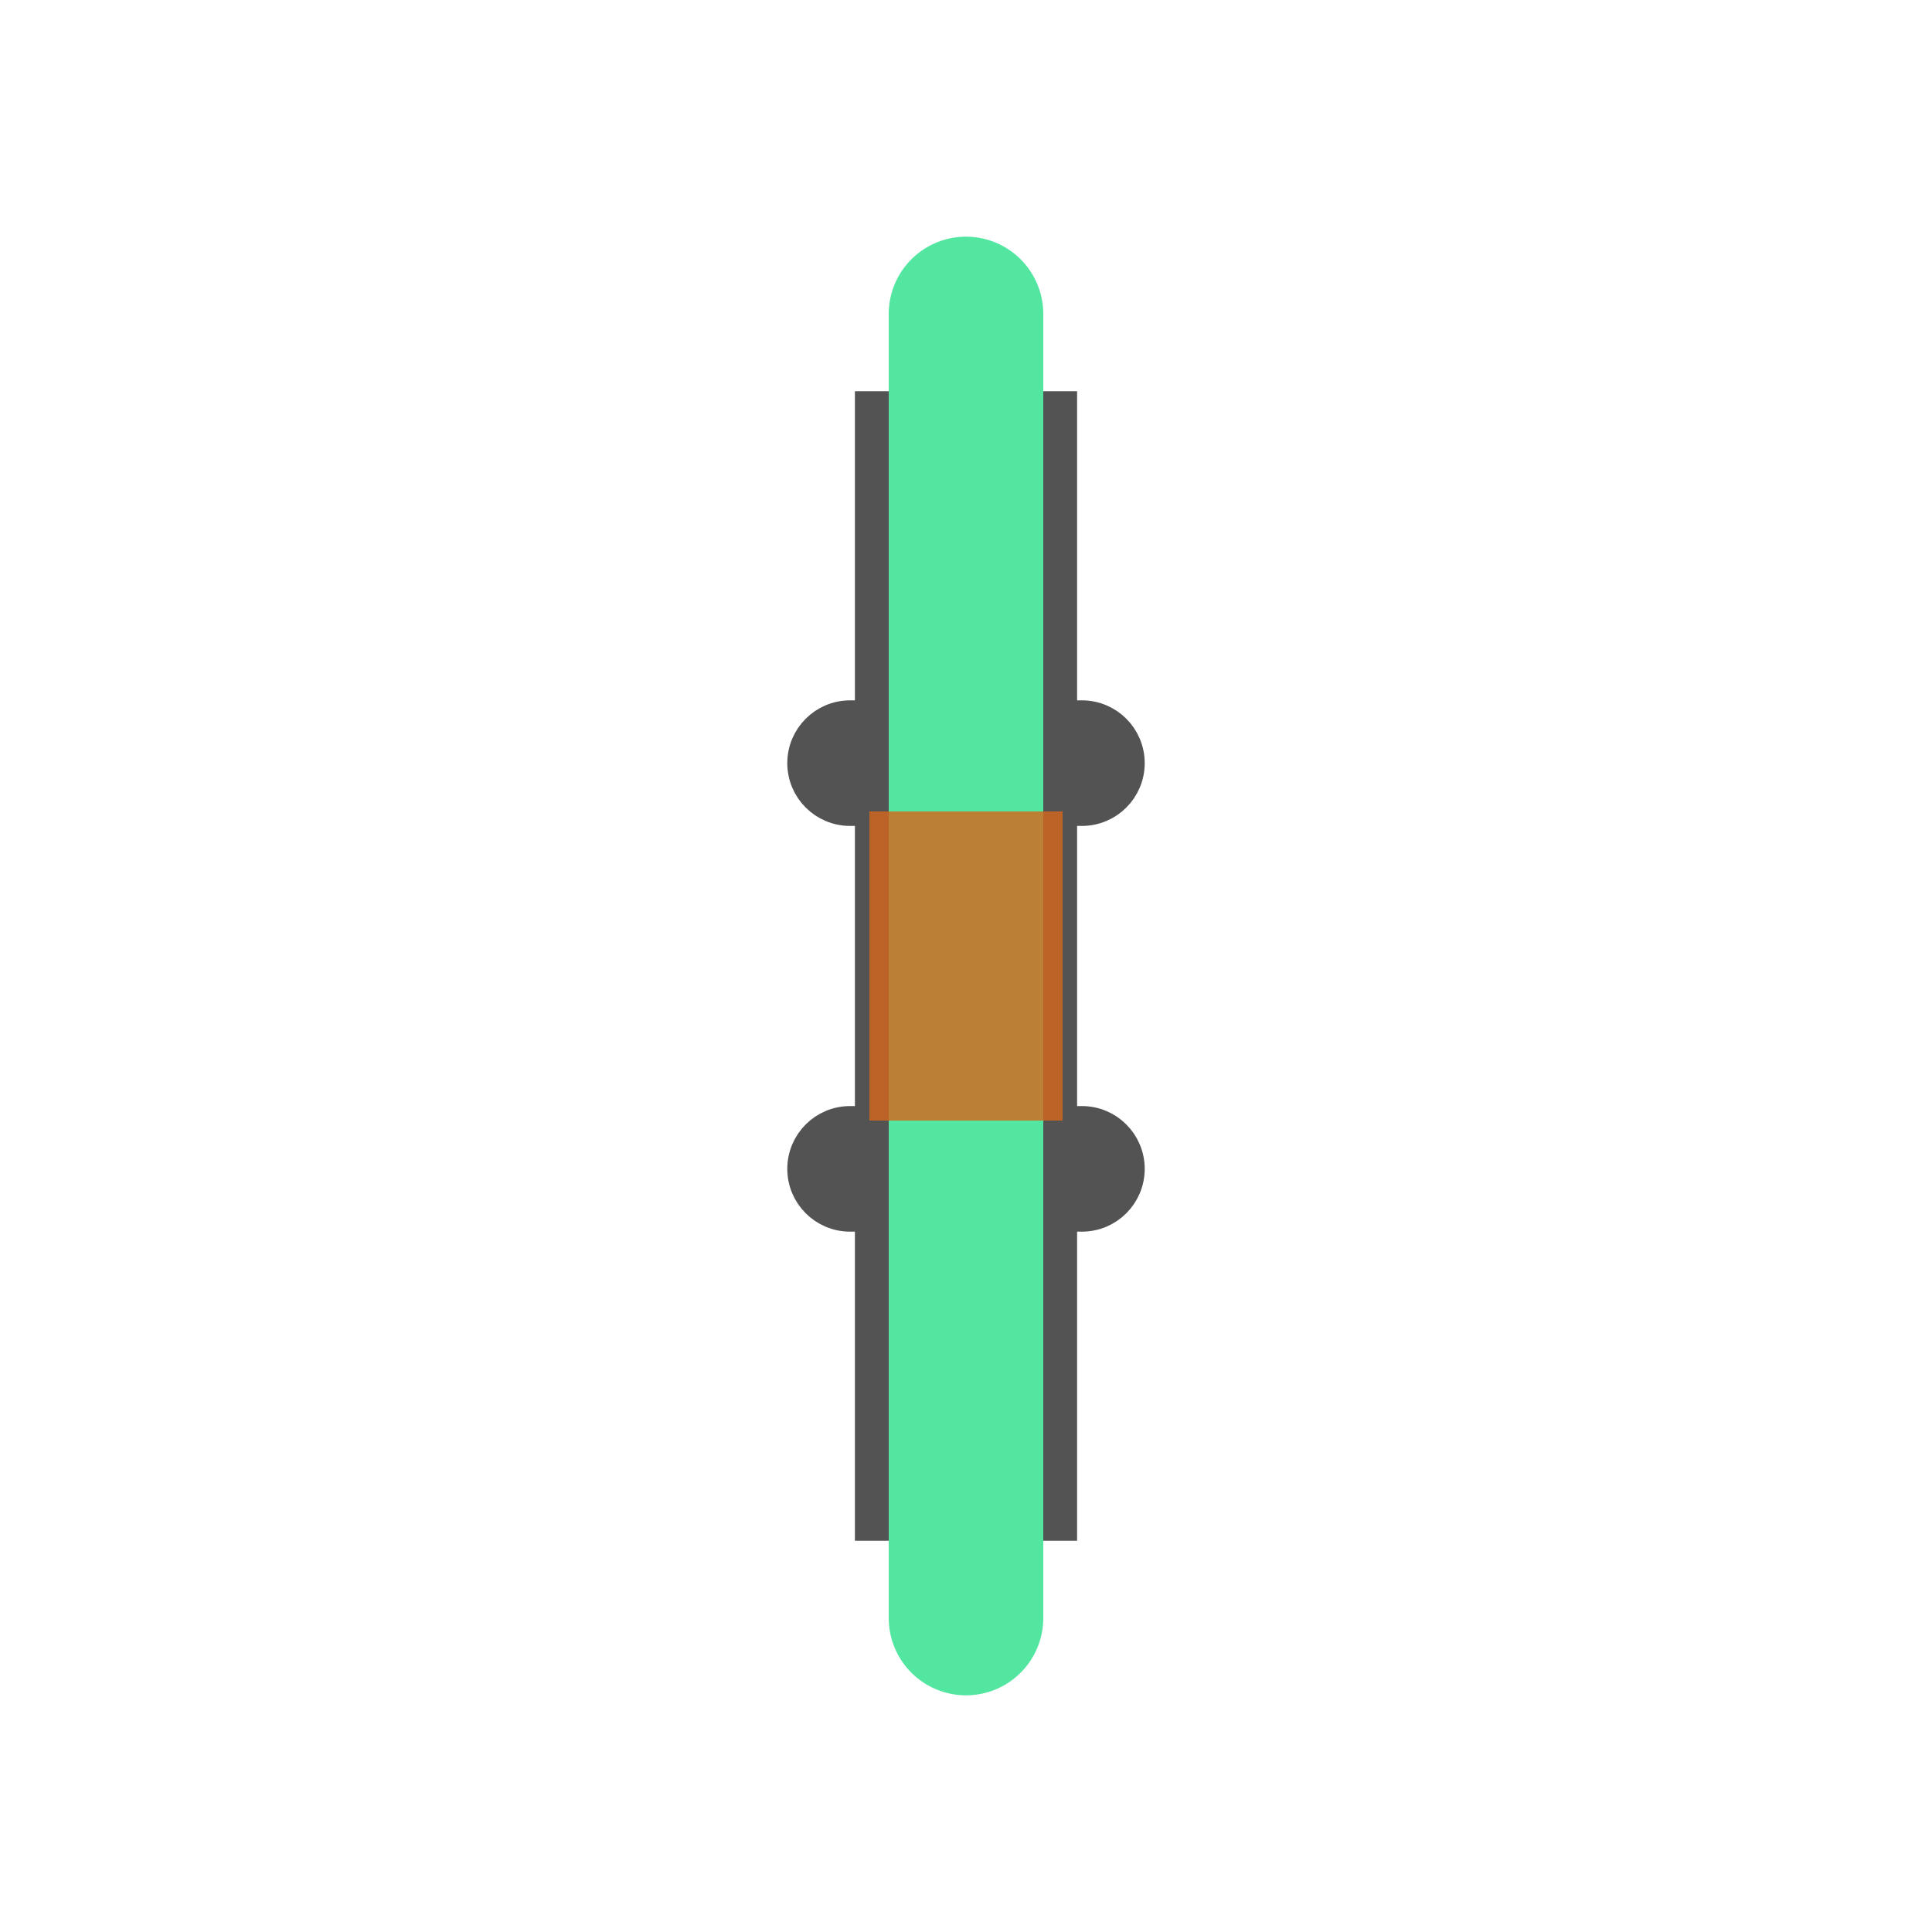
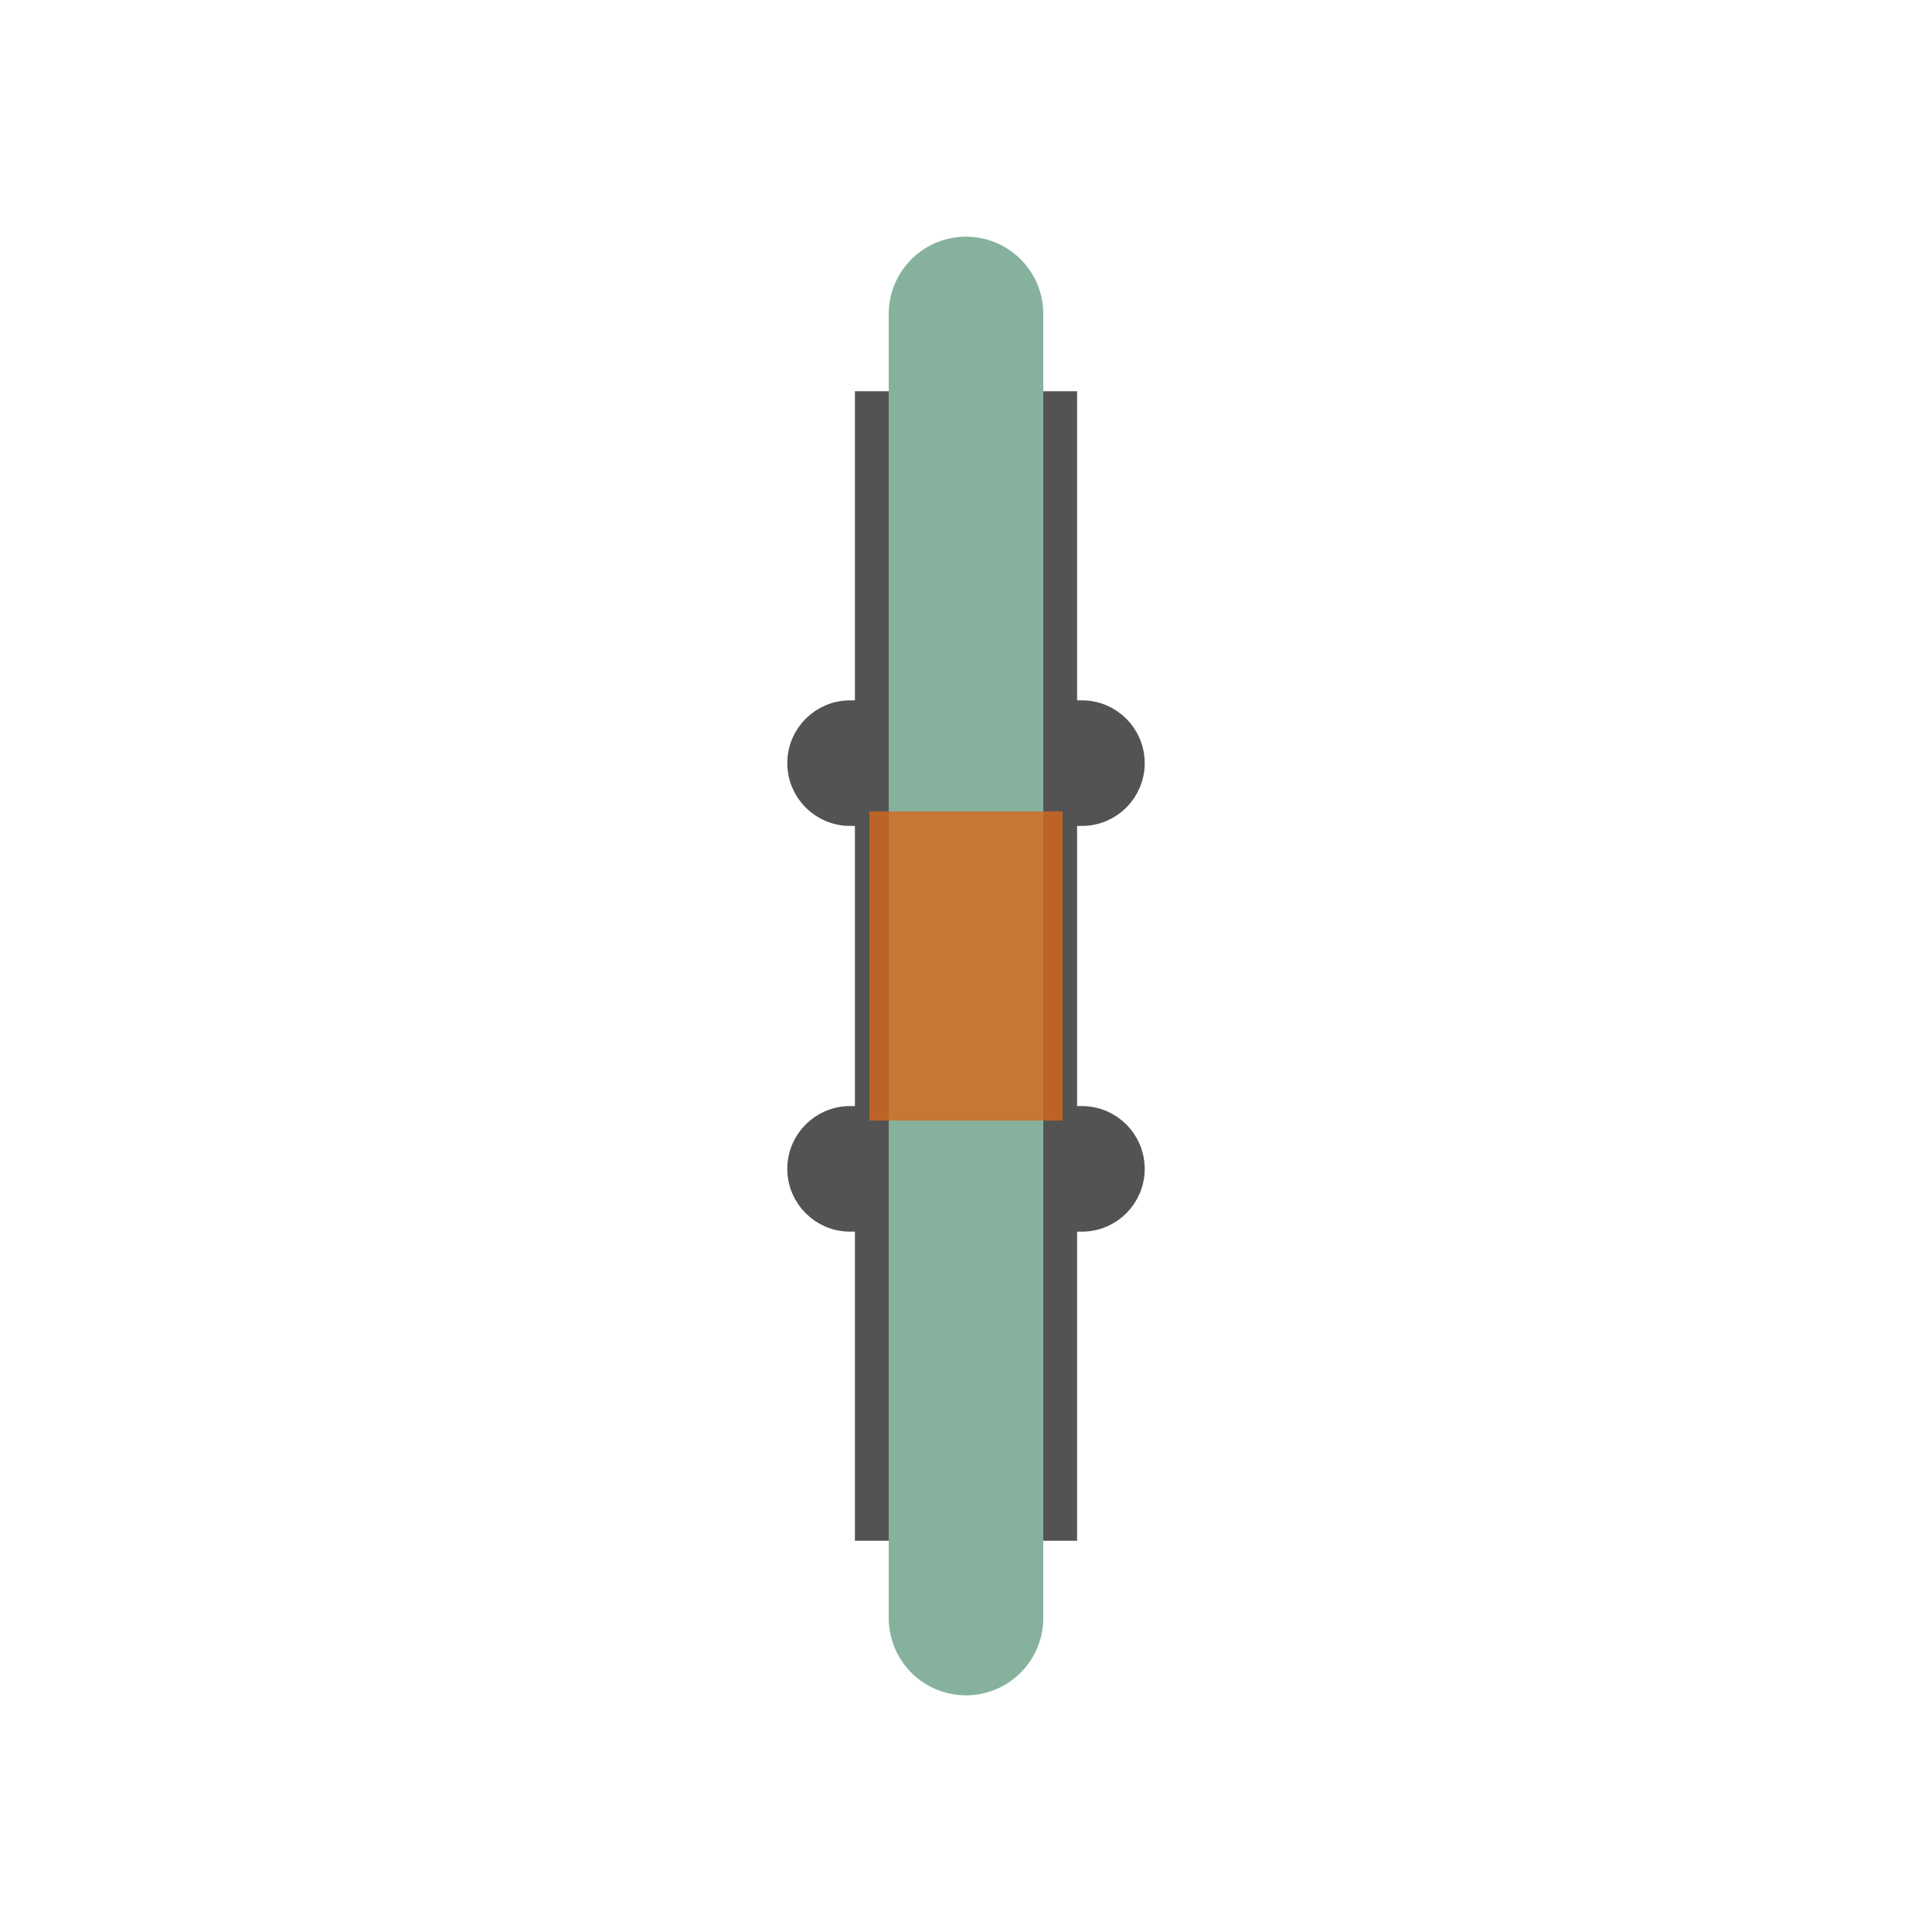
<svg xmlns="http://www.w3.org/2000/svg" viewBox="-50 -50 100 100" overflow="visible">
  <path d="m5 -29 h-10 v16 h-1 a1 1 90 0 0 0 5 h1 v16 h-1 a1 1 90 0 0 0 5 h1 v16 h10 v-16 h1 a1 1 90 0 0 0 -5 h-1 v-16 h1 a1 1 90 0 0 0 -5 h-1 z" fill="#535353" stroke="#535353" stroke-width="1.5" />
-   <path d="m0 0 v-33.75" stroke="#52e6a1" stroke-width="8" stroke-linecap="round" />
-   <path d="m0 0 v33.75" stroke="#52e6a1" stroke-width="8" stroke-linecap="round" />
+   <path d="m0 0 v-33.75" stroke="#86B29D" stroke-width="8" stroke-linecap="round" />
+   <path d="m0 0 v33.75" stroke="#86B29D" stroke-width="8" stroke-linecap="round" />
  <path d="m5 -8 v16 h-10 v-16 z" fill="#d6671c" opacity="0.8" />
</svg>
